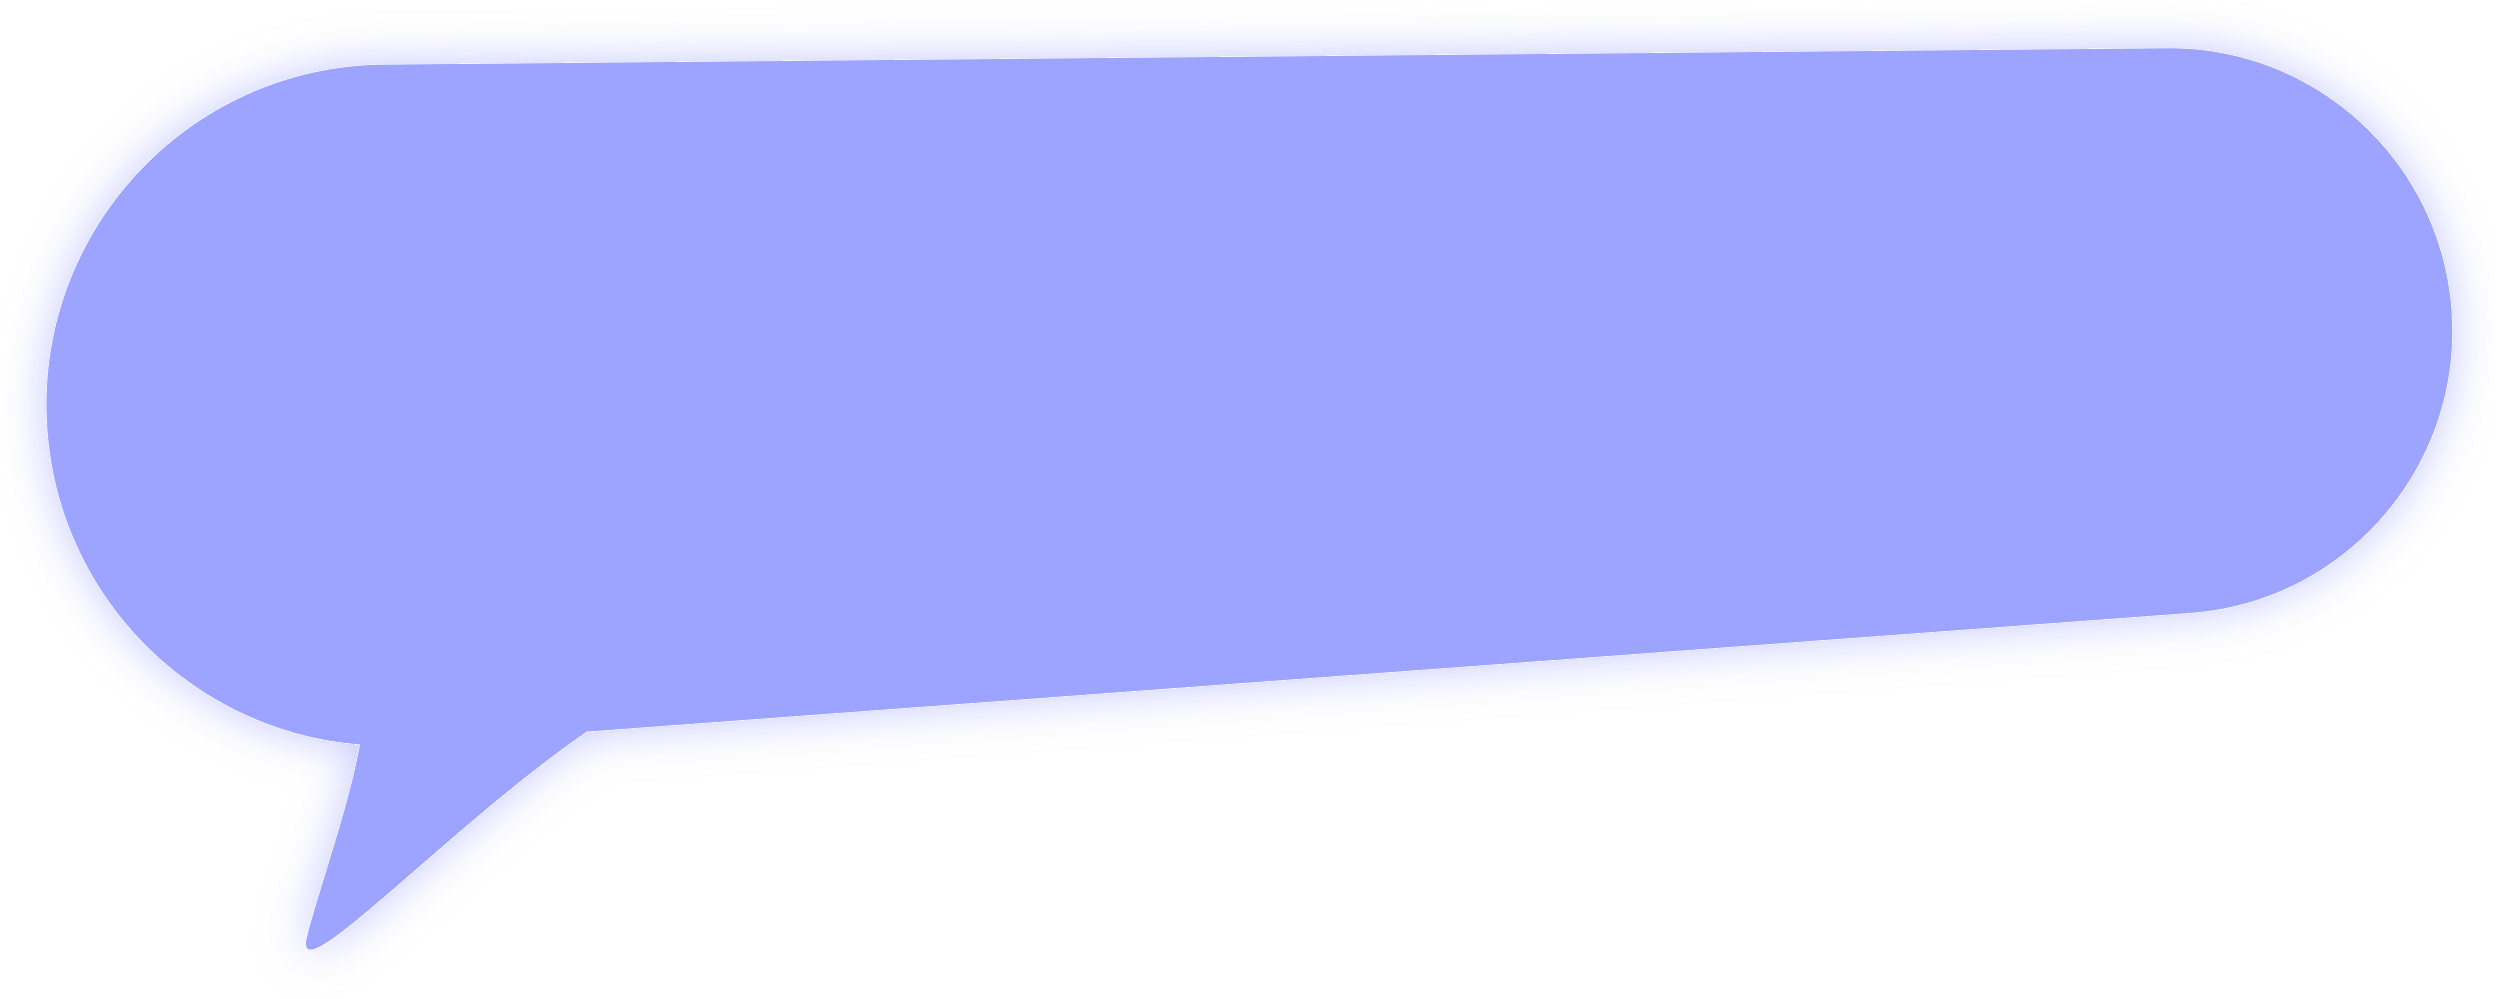
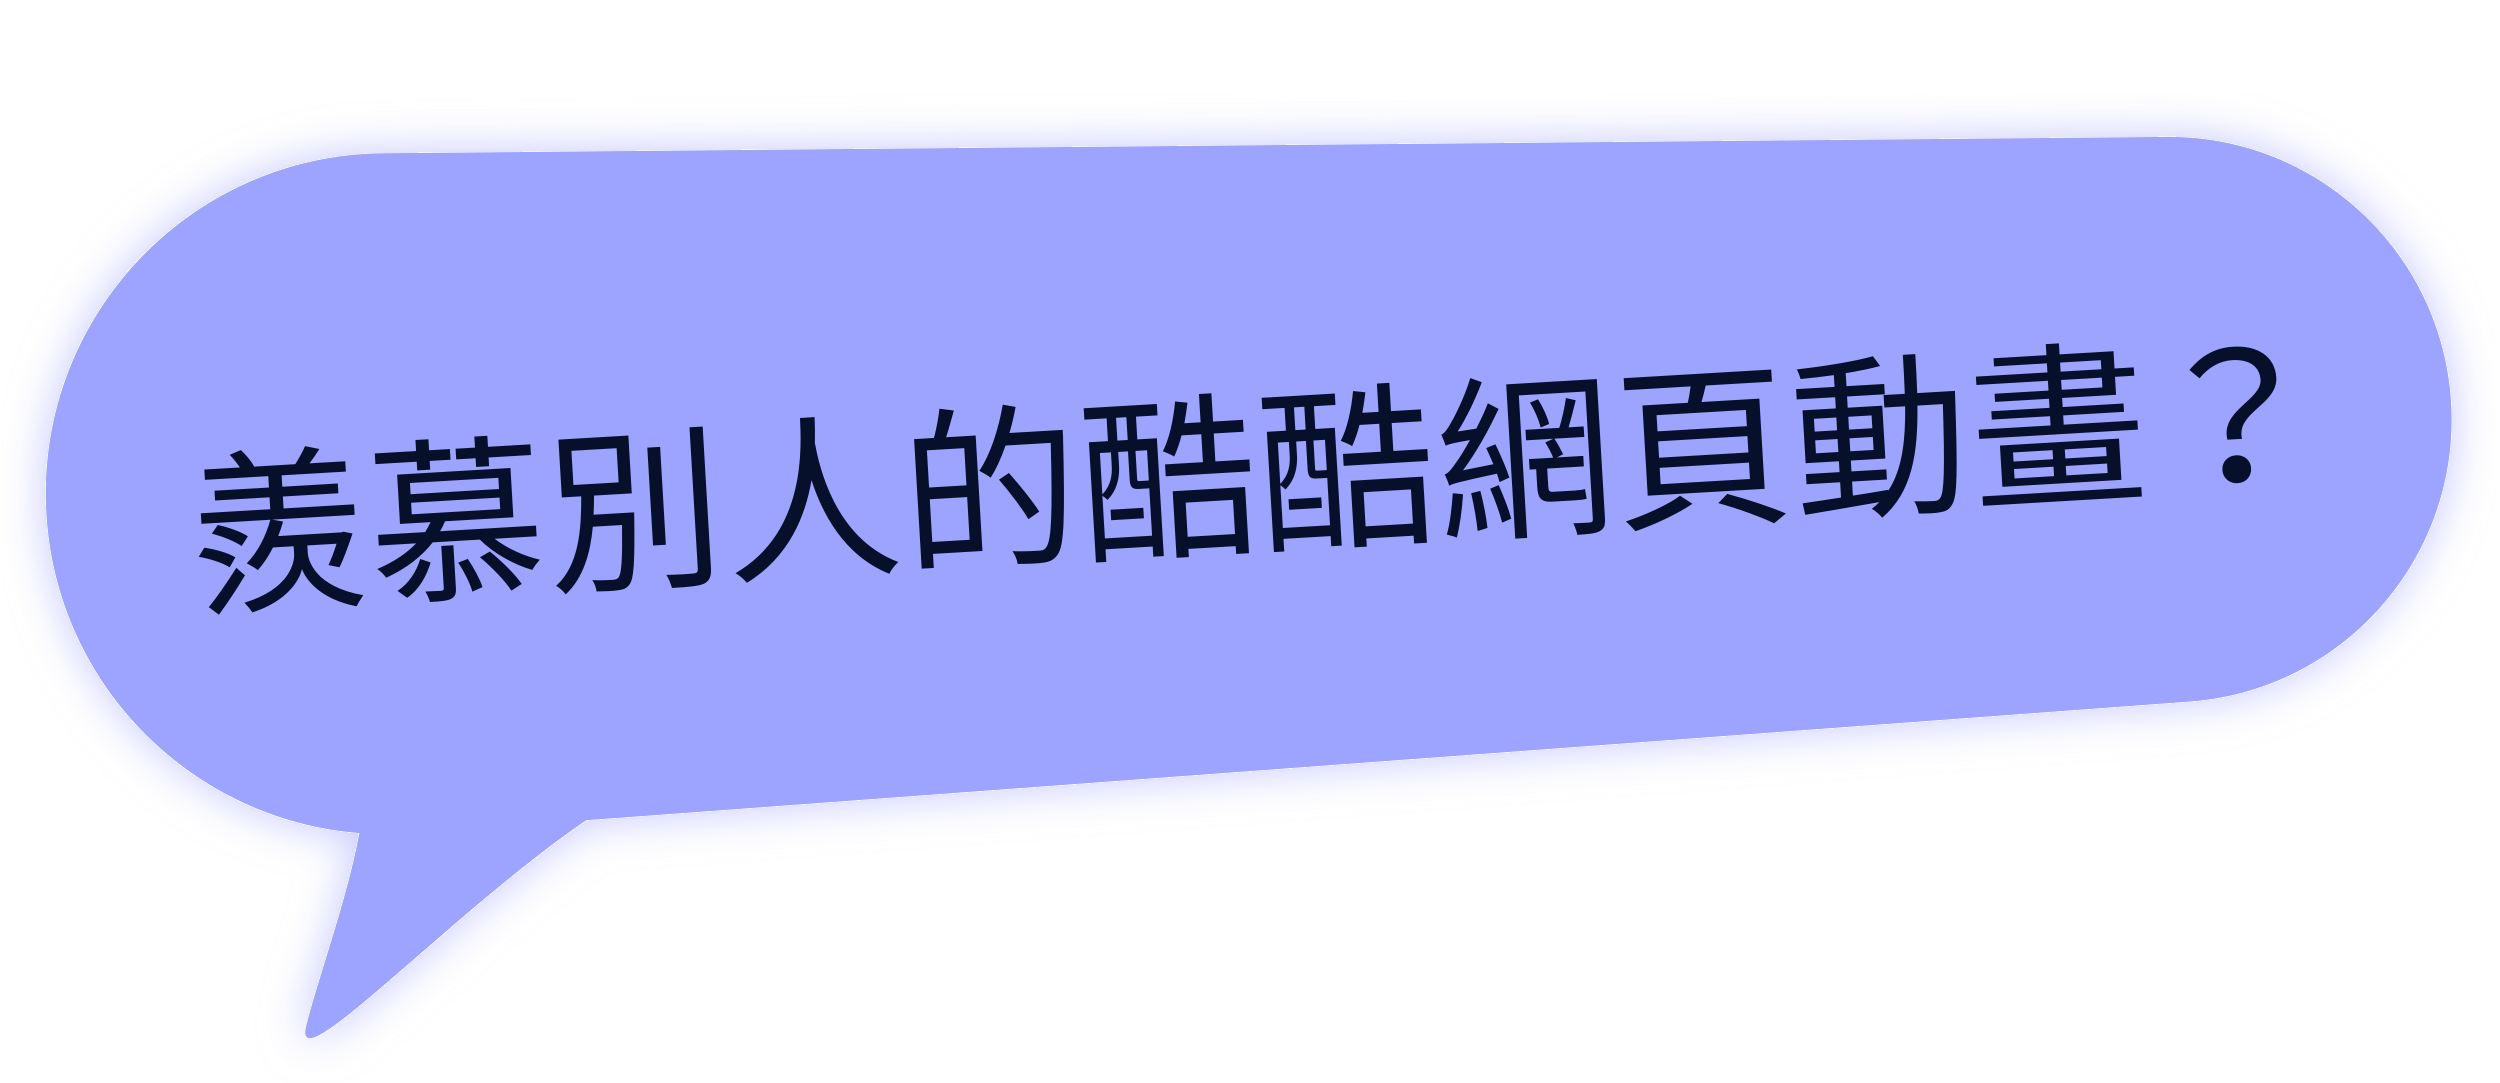
- <svg xmlns="http://www.w3.org/2000/svg" width="561" height="224" viewBox="0 0 561 224" fill="none">
-   <g filter="url(#filter0_d_224_34988)">
-     <path fill-rule="evenodd" clip-rule="evenodd" d="M86.122 14.501C41.99 14.906 7.381 52.516 10.638 96.529C13.46 134.655 43.804 164.168 80.781 167.055C79.157 176.13 75.856 186.836 73.011 196.065C71.304 201.602 69.761 206.607 68.842 210.409C67.012 217.983 77.963 208.467 93.428 195.028C104.834 185.116 118.697 173.069 131.698 164.172L491.531 137.542C526.895 134.925 553.248 103.831 550.032 68.517C547.037 35.619 519.299 10.525 486.266 10.828L86.122 14.501Z" fill="#9DA4FF" />
+ <svg xmlns="http://www.w3.org/2000/svg" width="561" height="243" viewBox="0 0 561 243" fill="none">
+   <g filter="url(#filter0_d_202_13386)">
+     <path fill-rule="evenodd" clip-rule="evenodd" d="M85.968 34.391C41.837 34.796 7.228 72.405 10.485 116.419C13.306 154.545 43.651 184.058 80.627 186.945C79.004 196.019 75.703 206.726 72.858 215.955C71.151 221.491 69.608 226.496 68.689 230.299C66.859 237.873 77.809 228.357 93.275 214.918C104.681 205.005 118.543 192.959 131.545 184.061L491.378 157.432C526.741 154.815 553.095 123.721 549.879 88.407C546.884 55.509 519.146 30.415 486.113 30.718L85.968 34.391Z" fill="#9DA4FF" />
  </g>
+   <path d="M44.595 124.95C47.064 125.366 50.004 126.316 51.545 127.307L52.816 125.069C51.236 124.08 48.22 123.215 45.838 122.914L44.595 124.95ZM55.624 120.336C54.083 119.345 51.175 118.273 48.864 117.808L47.537 119.769C49.852 120.314 52.767 121.505 54.23 122.541L55.624 120.336ZM53.034 127.42C51.019 130.624 48.62 134.13 46.86 136.237L49.124 137.947C51.056 135.349 53.224 132.017 54.977 129.109L53.034 127.42ZM68.967 122.398L75.516 122.013C74.98 123.808 74.283 125.572 73.714 126.807L76.187 127.303C77.155 125.363 78.22 122.335 79.108 119.719L77.081 119.317L76.609 119.465L62.433 120.297C62.851 119.231 63.227 118.127 63.523 117.027L61.055 116.611L79.583 115.524L79.445 113.168L63.632 114.096L63.475 111.421L75.933 110.689L75.804 108.493L63.346 109.224L63.196 106.669L77.611 105.823L77.475 103.507L69.449 103.978C70.194 103.013 70.969 101.885 71.664 100.762L68.461 100.109C67.967 101.26 67.063 102.916 66.254 104.165L57.03 104.707C56.441 103.539 55.234 102.088 54.048 100.995L51.546 102.064C52.356 102.898 53.178 103.931 53.836 104.894L45.85 105.363L45.986 107.679L60.201 106.845L60.351 109.4L48.132 110.117L48.261 112.314L60.48 111.596L60.637 114.272L45.064 115.186L45.202 117.542L60.656 116.635C59.671 120.339 57.798 123.935 55.379 126.401C56.041 126.763 57.326 127.489 57.873 127.937C59.113 126.542 60.293 124.79 61.261 122.85L65.893 122.578L65.996 124.335C66.104 126.172 65.053 132.164 54.856 135.247C55.41 135.815 56.272 136.846 56.627 137.427C64.531 134.879 67.257 130.111 67.755 127.678C68.617 130.071 71.881 134.488 80.027 136.053C80.311 135.435 81.041 134.231 81.523 133.561C70.918 131.739 69.174 125.912 69.068 124.115L68.967 122.398ZM106.841 104.788L109.756 104.617L109.641 102.66L119.144 102.103L119.004 99.707L109.5 100.265L109.355 97.789L106.44 97.96L106.585 100.436L102.233 100.691L102.373 103.087L106.726 102.832L106.841 104.788ZM93.623 105.564L96.538 105.393L96.424 103.436L101.096 103.162L100.955 100.766L96.283 101.04L96.138 98.565L93.223 98.736L93.368 101.212L84.104 101.755L84.245 104.151L93.509 103.607L93.623 105.564ZM94.309 125.438C93.466 128.132 91.826 130.913 89.199 132.59L91.374 134.145C94.224 132.175 95.727 129.121 96.639 126.223L94.309 125.438ZM99.582 131.98C99.605 132.38 99.492 132.506 99.015 132.574C98.616 132.598 97.099 132.687 95.459 132.743C95.861 133.441 96.316 134.376 96.478 135.087C98.754 134.954 100.232 134.867 101.167 134.412C102.139 133.914 102.381 133.258 102.302 131.901L101.741 122.357L99.026 122.517L99.582 131.98ZM102.812 126.261C104.172 128.265 105.536 131.03 105.999 132.766L108.263 131.751C107.763 130.058 106.326 127.417 104.966 125.413L102.812 126.261ZM107.71 125.052C110.363 127.26 113.393 130.408 114.76 132.532L117.076 131.034C115.629 128.915 112.567 125.889 109.918 123.761L107.71 125.052ZM92.246 112.817L112.092 111.652L112.244 114.248L92.398 115.413L92.246 112.817ZM91.986 108.385L111.832 107.22L111.979 109.736L92.134 110.9L91.986 108.385ZM120.415 120.34L120.275 117.944L98.752 119.207C99.189 118.46 99.548 117.758 99.863 116.978L115.197 116.078L114.547 105.017L89.111 106.51L89.76 117.571L96.629 117.168C96.271 117.91 95.874 118.655 95.397 119.404L84.856 120.023L84.996 122.418L93.382 121.926C91.305 124.092 88.418 126.104 84.664 127.687C85.329 128.089 86.224 128.998 86.663 129.653C91.345 127.495 94.749 124.731 97.095 121.708L107.677 121.087C110.658 124.078 115.301 126.73 119.456 127.889C119.815 127.186 120.598 126.179 121.124 125.587C117.591 124.793 113.721 123.016 110.991 120.893L120.415 120.34ZM128.225 101.169L138.368 100.574L138.818 108.24L128.675 108.836L128.225 101.169ZM133.194 115.502C133.269 114.056 133.305 112.611 133.302 111.209L141.768 110.712L141.006 97.734L125.313 98.655L126.075 111.633L130.427 111.377C130.452 118.628 129.972 126.831 124.794 131.462C125.539 131.859 126.514 132.764 126.951 133.379C130.939 129.659 132.493 124.038 133.031 118.197L139.58 117.812C139.682 125.7 139.461 128.758 138.789 129.599C138.451 129.979 138.136 130.078 137.457 130.118C136.739 130.16 134.862 130.27 132.894 130.185C133.413 130.836 133.758 131.938 133.885 132.732C135.806 132.699 137.765 132.624 138.756 132.446C139.949 132.295 140.614 132.016 141.246 131.178C142.252 129.876 142.438 126.219 142.333 116.248C142.312 115.889 142.298 114.968 142.298 114.968L133.194 115.502ZM148.128 100.281L145.252 100.45L146.542 122.412L149.417 122.243L148.128 100.281ZM154.721 95.887L156.585 127.633C156.629 128.391 156.324 128.65 155.605 128.692C154.849 128.776 152.335 128.964 149.533 129.008C150.062 129.819 150.581 131.151 150.787 131.94C154.421 131.727 156.655 131.555 157.944 130.999C159.152 130.407 159.657 129.456 159.54 127.459L157.676 95.714L154.721 95.887ZM179.521 93.791C179.758 99.867 181.136 119.26 165.057 128.618C166.013 129.203 167.023 130.025 167.589 130.793C177.027 125.03 180.735 115.837 182.103 107.743C184.456 115.058 189.307 124.67 199.564 128.756C199.954 127.892 200.774 126.842 201.573 126.114C187.109 120.672 183.734 104.121 182.856 99.405C182.917 97.037 182.84 95.038 182.796 93.598L179.521 93.791ZM216.871 108.908L208.486 109.4L207.996 101.055L216.381 100.562L216.871 108.908ZM209.203 121.619L208.64 112.036L217.026 111.543L217.588 121.127L209.203 121.619ZM210.813 91.713C210.644 93.607 210.082 96.324 209.596 98.276L205.123 98.538L206.83 127.609L209.545 127.449L209.36 124.295L220.461 123.643L218.94 97.728L212.311 98.117C212.889 96.36 213.479 94.121 214.043 92.125L210.813 91.713ZM238.459 96.462L226.519 97.162C227.088 95.246 227.535 93.296 227.899 91.312L225.024 90.799C224.067 96.345 222.235 101.982 219.765 105.653C220.428 106.015 221.752 106.738 222.3 107.187C223.587 105.228 224.682 102.72 225.643 99.979L235.786 99.383C236.199 115.306 235.957 121.411 234.721 122.886C234.352 123.429 233.917 123.534 233.119 123.581C232.2 123.635 229.805 123.776 227.195 123.688C227.803 124.494 228.233 125.671 228.364 126.545C230.608 126.533 232.888 126.48 234.276 126.238C235.627 126.038 236.524 125.625 237.337 124.455C238.82 122.405 238.978 116.225 238.548 97.979L238.459 96.462ZM233.205 114.801C231.788 112.52 228.808 108.848 226.406 106.145L224.169 107.638C226.534 110.384 229.442 114.18 230.78 116.506L233.205 114.801ZM249.346 116.739L256.693 116.307L256.555 113.951L249.207 114.383L249.346 116.739ZM253.057 98.73L250.741 98.866L250.441 93.755L252.757 93.619L253.057 98.73ZM257.796 107.788C257.718 107.833 257.559 107.842 257.199 107.863L255.722 107.95C255.243 107.978 255.2 107.94 255.17 107.421L254.804 101.192L257.4 101.04L257.796 107.788ZM247.943 120.828L247.38 111.244C247.796 111.5 248.261 111.914 248.517 112.179C250.864 109.838 251.247 106.81 251.107 104.414L250.931 101.419L253.127 101.29L253.495 107.56C253.605 109.436 254.108 109.808 255.665 109.716L257.622 109.601L257.901 109.585L258.525 120.207L247.943 120.828ZM249.294 101.515L249.469 104.51C249.584 106.467 249.366 108.884 247.362 110.925L246.818 101.661L249.294 101.515ZM243.333 94.172L248.325 93.879L248.625 98.99L244.352 99.241L245.936 126.235L248.252 126.099L248.086 123.264L258.668 122.642L258.801 124.919L261.157 124.78L259.606 98.346L255.213 98.604L254.913 93.492L259.745 93.209L259.595 90.653L243.183 91.617L243.333 94.172ZM276.685 112.169L277.135 119.836L266.513 120.459L266.063 112.792L276.685 112.169ZM264.025 125.173L266.78 125.011L266.673 123.174L277.294 122.551L277.398 124.308L280.273 124.139L279.401 109.285L263.149 110.239L264.025 125.173ZM272.733 103.546L272.365 97.276L279.073 96.882L278.916 94.207L272.208 94.601L271.835 88.252L269.04 88.416L269.413 94.765L265.779 94.978C266.052 93.48 266.282 91.944 266.47 90.37L263.689 90.092C263.327 94.16 262.415 98.421 260.939 101.273C261.635 101.512 262.91 102.079 263.493 102.445C264.096 101.127 264.681 99.49 265.137 97.701L269.57 97.44L269.938 103.71L261.432 104.209L261.589 106.884L280.517 105.773L280.36 103.098L272.733 103.546ZM289.277 114.395L296.624 113.963L296.486 111.608L289.139 112.039L289.277 114.395ZM292.988 96.386L290.672 96.522L290.372 91.411L292.688 91.275L292.988 96.386ZM297.727 105.444C297.65 105.489 297.49 105.498 297.13 105.519L295.653 105.606C295.174 105.634 295.132 105.597 295.101 105.077L294.735 98.848L297.331 98.696L297.727 105.444ZM287.874 118.484L287.312 108.9C287.727 109.157 288.192 109.57 288.448 109.835C290.795 107.494 291.179 104.466 291.038 102.07L290.862 99.076L293.058 98.947L293.426 105.216C293.536 107.093 294.039 107.464 295.596 107.372L297.553 107.258L297.833 107.241L298.456 117.863L287.874 118.484ZM289.225 99.172L289.401 102.166C289.516 104.123 289.297 106.54 287.293 108.581L286.749 99.317L289.225 99.172ZM283.264 91.828L288.256 91.535L288.556 96.647L284.283 96.897L285.868 123.891L288.184 123.755L288.017 120.92L298.599 120.299L298.733 122.575L301.089 122.436L299.537 96.002L295.144 96.26L294.844 91.149L299.676 90.865L299.526 88.309L283.114 89.273L283.264 91.828ZM316.616 109.825L317.066 117.492L306.445 118.115L305.995 110.448L316.616 109.825ZM303.956 122.829L306.712 122.667L306.604 120.831L317.226 120.207L317.329 121.964L320.204 121.795L319.332 106.941L303.08 107.895L303.956 122.829ZM312.664 101.202L312.296 94.933L319.005 94.539L318.848 91.863L312.139 92.257L311.766 85.908L308.971 86.072L309.344 92.421L305.71 92.634C305.983 91.136 306.213 89.6 306.401 88.026L303.62 87.749C303.258 91.817 302.346 96.078 300.871 98.929C301.566 99.168 302.841 99.735 303.424 100.101C304.028 98.784 304.613 97.147 305.069 95.357L309.501 95.097L309.869 101.366L301.364 101.865L301.521 104.54L320.448 103.429L320.291 100.754L312.664 101.202ZM326.002 110.676C325.79 113.894 325.398 117.443 324.665 119.971C325.233 120.098 326.412 120.389 326.908 120.64C327.561 118.118 328.104 114.4 328.299 110.902L326.002 110.676ZM330.129 110.675C330.728 113.364 331.371 116.812 331.589 119.164L333.793 118.473C333.537 116.164 332.896 112.756 332.182 110.153L330.129 110.675ZM334.397 109.663C335.419 112.047 336.565 115.185 337.088 117.278L339.12 116.398C338.601 114.385 337.378 111.291 336.314 108.869L334.397 109.663ZM333.501 100.54C334.008 101.672 334.603 102.919 335.117 104.171L328.305 105.533C331.237 101.554 334.033 96.622 336.272 91.762L333.874 90.501C333.145 92.427 332.18 94.406 331.282 96.182L327.113 96.828C329.131 93.664 331.057 89.624 332.514 85.772L329.935 84.842C328.631 89.246 326.183 93.957 325.415 95.204C324.686 96.449 324.057 97.328 323.427 97.525C323.747 98.187 324.223 99.481 324.416 100.031C324.918 99.721 325.745 99.472 329.87 98.749C328.601 101.028 327.464 102.817 326.87 103.613C325.801 105.199 324.981 106.249 324.192 106.455C324.553 107.155 325.068 108.407 325.183 109.002C325.918 108.558 327.1 108.208 335.922 106.288C336.122 106.957 336.361 107.624 336.514 108.176L338.698 107.166C338.107 105.278 336.761 102.151 335.575 99.697L333.501 100.54ZM348.462 110.36C347.624 110.409 347.485 110.097 347.424 109.058L347.195 105.145L355.42 104.662L355.282 102.306L349.372 102.653L350.772 101.93C350.361 101.073 349.551 99.557 348.804 98.439L355.513 98.046L355.375 95.69L351.98 95.889C352.519 94.134 353.104 91.816 353.588 89.824L351.394 89.312C351.147 91.25 350.513 94.092 349.904 96.011L342.317 96.456L342.455 98.812L348.565 98.453L346.77 99.28C347.39 100.285 348.111 101.645 348.534 102.702L343.103 103.021L343.241 105.377L344.719 105.29L344.946 109.164C345.101 111.799 345.756 112.722 348.392 112.568L353.503 112.268C354.501 112.209 355.537 112.108 356.047 111.918C355.932 111.324 355.798 110.41 355.678 109.736C355.089 109.931 353.973 110.036 353.334 110.074L348.462 110.36ZM343.321 90.347C344.382 92.047 345.361 94.394 345.732 95.935L347.609 95.144C347.278 93.6 346.222 91.298 345.12 89.6L343.321 90.347ZM358.317 85.059L337.992 86.252L340.024 120.872L342.699 120.715L340.822 88.73L355.756 87.854L357.434 116.445C357.467 117.004 357.317 117.173 356.8 117.243C356.321 117.271 354.726 117.405 353.044 117.423C353.406 118.123 353.835 119.3 353.957 120.014C356.393 119.871 358.028 119.735 358.958 119.2C359.968 118.66 360.246 117.922 360.15 116.285L358.317 85.059ZM391.994 95.624L371.948 96.8L371.735 93.167L391.78 91.99L391.994 95.624ZM392.341 101.534L372.295 102.71L372.079 99.037L392.125 97.86L392.341 101.534ZM392.69 107.483L372.644 108.66L372.429 104.986L392.474 103.81L392.69 107.483ZM368.562 90.989L369.75 111.234L395.985 109.694L394.797 89.449L381.819 90.211C382.153 89.069 382.477 87.768 382.764 86.509L397.618 85.637L397.459 82.922L364.356 84.865L364.515 87.58L379.37 86.708C379.24 87.918 378.998 89.254 378.744 90.391L368.562 90.989ZM377.003 111.249C374.356 113.248 369.047 115.643 364.84 117.012C365.557 117.611 366.496 118.597 367.013 119.208C371.215 117.759 376.442 115.329 379.794 113.049L377.003 111.249ZM385.595 112.908C390.361 114.231 395.195 116.031 398.121 117.422L400.757 115.224C397.551 113.849 392.36 112.111 387.597 110.827L385.595 112.908ZM407.498 101.726L407.327 98.811L412.358 98.515L412.529 101.43L407.498 101.726ZM407.043 93.979L412.074 93.684L412.243 96.559L407.212 96.854L407.043 93.979ZM419.981 93.22L420.15 96.095L414.919 96.402L414.75 93.527L419.981 93.22ZM420.436 100.966L415.205 101.273L415.033 98.358L420.264 98.051L420.436 100.966ZM430.225 88.211C430.141 85.411 429.967 82.456 429.792 79.461L426.996 79.625C427.174 82.66 427.346 85.575 427.43 88.375L422.678 88.654L422.842 91.449L427.514 91.175C427.595 98.703 426.934 105.193 423.737 110.109L423.725 109.909C421.069 110.385 418.37 110.824 415.788 111.216L415.603 108.062L423.43 107.602L423.296 105.326L415.469 105.786L415.326 103.35L423.073 102.895L422.377 91.035L414.63 91.49L414.483 88.975L422.948 88.478L422.812 86.162L414.347 86.659L414.176 83.743C417.072 83.253 419.766 82.734 421.894 82.129L420.283 79.939C416.224 81.099 409.079 82.24 403.188 82.906C403.542 83.486 403.878 84.428 404.035 85.06C406.387 84.842 408.973 84.53 411.517 84.18L411.671 86.816L403.046 87.322L403.182 89.638L411.807 89.132L411.955 91.647L404.488 92.085L405.184 103.945L412.651 103.507L412.794 105.943L405.247 106.386L405.381 108.662L412.928 108.219L413.129 111.653C409.874 112.164 406.895 112.62 404.511 112.96L405.103 115.53C409.547 114.788 415.696 113.746 421.724 112.671C421.193 113.183 420.662 113.695 420.049 114.172C420.796 114.609 421.892 115.546 422.369 116.159C429.088 110.476 430.414 101.663 430.269 91.013L435.979 90.678C436.431 105.196 436.261 110.495 435.411 111.707C435.042 112.25 434.689 112.391 434.011 112.431C433.252 112.475 431.493 112.538 429.567 112.491C430.05 113.224 430.442 114.443 430.569 115.237C432.413 115.249 434.292 115.179 435.401 114.953C436.592 114.763 437.372 114.397 437.99 113.319C439.249 111.562 439.282 105.991 438.74 89.234C438.716 88.834 438.69 87.714 438.69 87.714L430.225 88.211ZM445.013 113.508L480.631 111.417L480.507 109.301L444.888 111.391L445.013 113.508ZM472.726 102.345L463.462 102.888L463.343 100.852L472.607 100.308L472.726 102.345ZM472.949 106.138L463.685 106.682L463.561 104.566L472.825 104.022L472.949 106.138ZM451.941 105.248L460.805 104.727L460.93 106.844L452.065 107.364L451.941 105.248ZM451.723 101.534L460.587 101.014L460.707 103.05L451.842 103.571L451.723 101.534ZM448.787 99.983L449.33 109.247L476.044 107.679L475.501 98.415L448.787 99.983ZM462.508 85.274L471.653 84.737L471.782 86.934L462.637 87.47L462.508 85.274ZM462.279 81.361L471.423 80.824L471.542 82.861L462.398 83.397L462.279 81.361ZM463.097 95.297L462.975 93.22L476.631 92.419L476.521 90.542L462.865 91.344L462.745 89.307L474.844 88.597L474.608 84.564L478.92 84.311L478.81 82.434L474.497 82.687L474.27 78.814L462.171 79.524L462.026 77.048L459.071 77.222L459.216 79.697L447.356 80.394L447.464 82.23L459.324 81.534L459.443 83.571L443.391 84.513L443.501 86.39L459.553 85.448L459.682 87.644L447.583 88.354L447.691 90.191L459.79 89.481L459.91 91.517L446.852 92.284L446.962 94.16L460.02 93.394L460.142 95.47L444.01 96.417L444.131 98.494L479.75 96.403L479.628 94.326L463.097 95.297ZM499.837 98.67L503.112 98.478C501.682 92.551 511.153 90.753 510.799 84.724C510.53 80.131 506.767 77.467 501.137 77.798C496.784 78.053 493.777 80.073 491.306 83.023L493.579 84.893C495.673 82.326 498.198 80.975 500.913 80.816C504.986 80.577 507.1 82.456 507.262 85.212C507.529 89.764 498.21 92.114 499.837 98.67ZM498.714 105.467C498.826 107.384 500.376 108.535 502.133 108.432C503.89 108.329 505.255 107.007 505.143 105.09C505.03 103.173 503.522 102.06 501.765 102.163C500.008 102.266 498.601 103.551 498.714 105.467Z" fill="#06102B" />
  <defs>
-     <filter id="filter0_d_224_34988" x="0.426" y="0.825" width="559.872" height="222.267" filterUnits="userSpaceOnUse" color-interpolation-filters="sRGB">
+     <filter id="filter0_d_202_13386" x="0.272" y="20.715" width="559.873" height="222.267" filterUnits="userSpaceOnUse" color-interpolation-filters="sRGB">
      <feFlood flood-opacity="0" result="BackgroundImageFix" />
      <feColorMatrix in="SourceAlpha" type="matrix" values="0 0 0 0 0 0 0 0 0 0 0 0 0 0 0 0 0 0 127 0" result="hardAlpha" />
      <feOffset />
      <feGaussianBlur stdDeviation="5" />
      <feComposite in2="hardAlpha" operator="out" />
      <feColorMatrix type="matrix" values="0 0 0 0 0.616 0 0 0 0 0.643 0 0 0 0 1 0 0 0 0.6 0" />
-       <feBlend mode="normal" in2="BackgroundImageFix" result="effect1_dropShadow_224_34988" />
-       <feBlend mode="normal" in="SourceGraphic" in2="effect1_dropShadow_224_34988" result="shape" />
+       <feBlend mode="normal" in2="BackgroundImageFix" result="effect1_dropShadow_202_13386" />
+       <feBlend mode="normal" in="SourceGraphic" in2="effect1_dropShadow_202_13386" result="shape" />
    </filter>
  </defs>
</svg>
